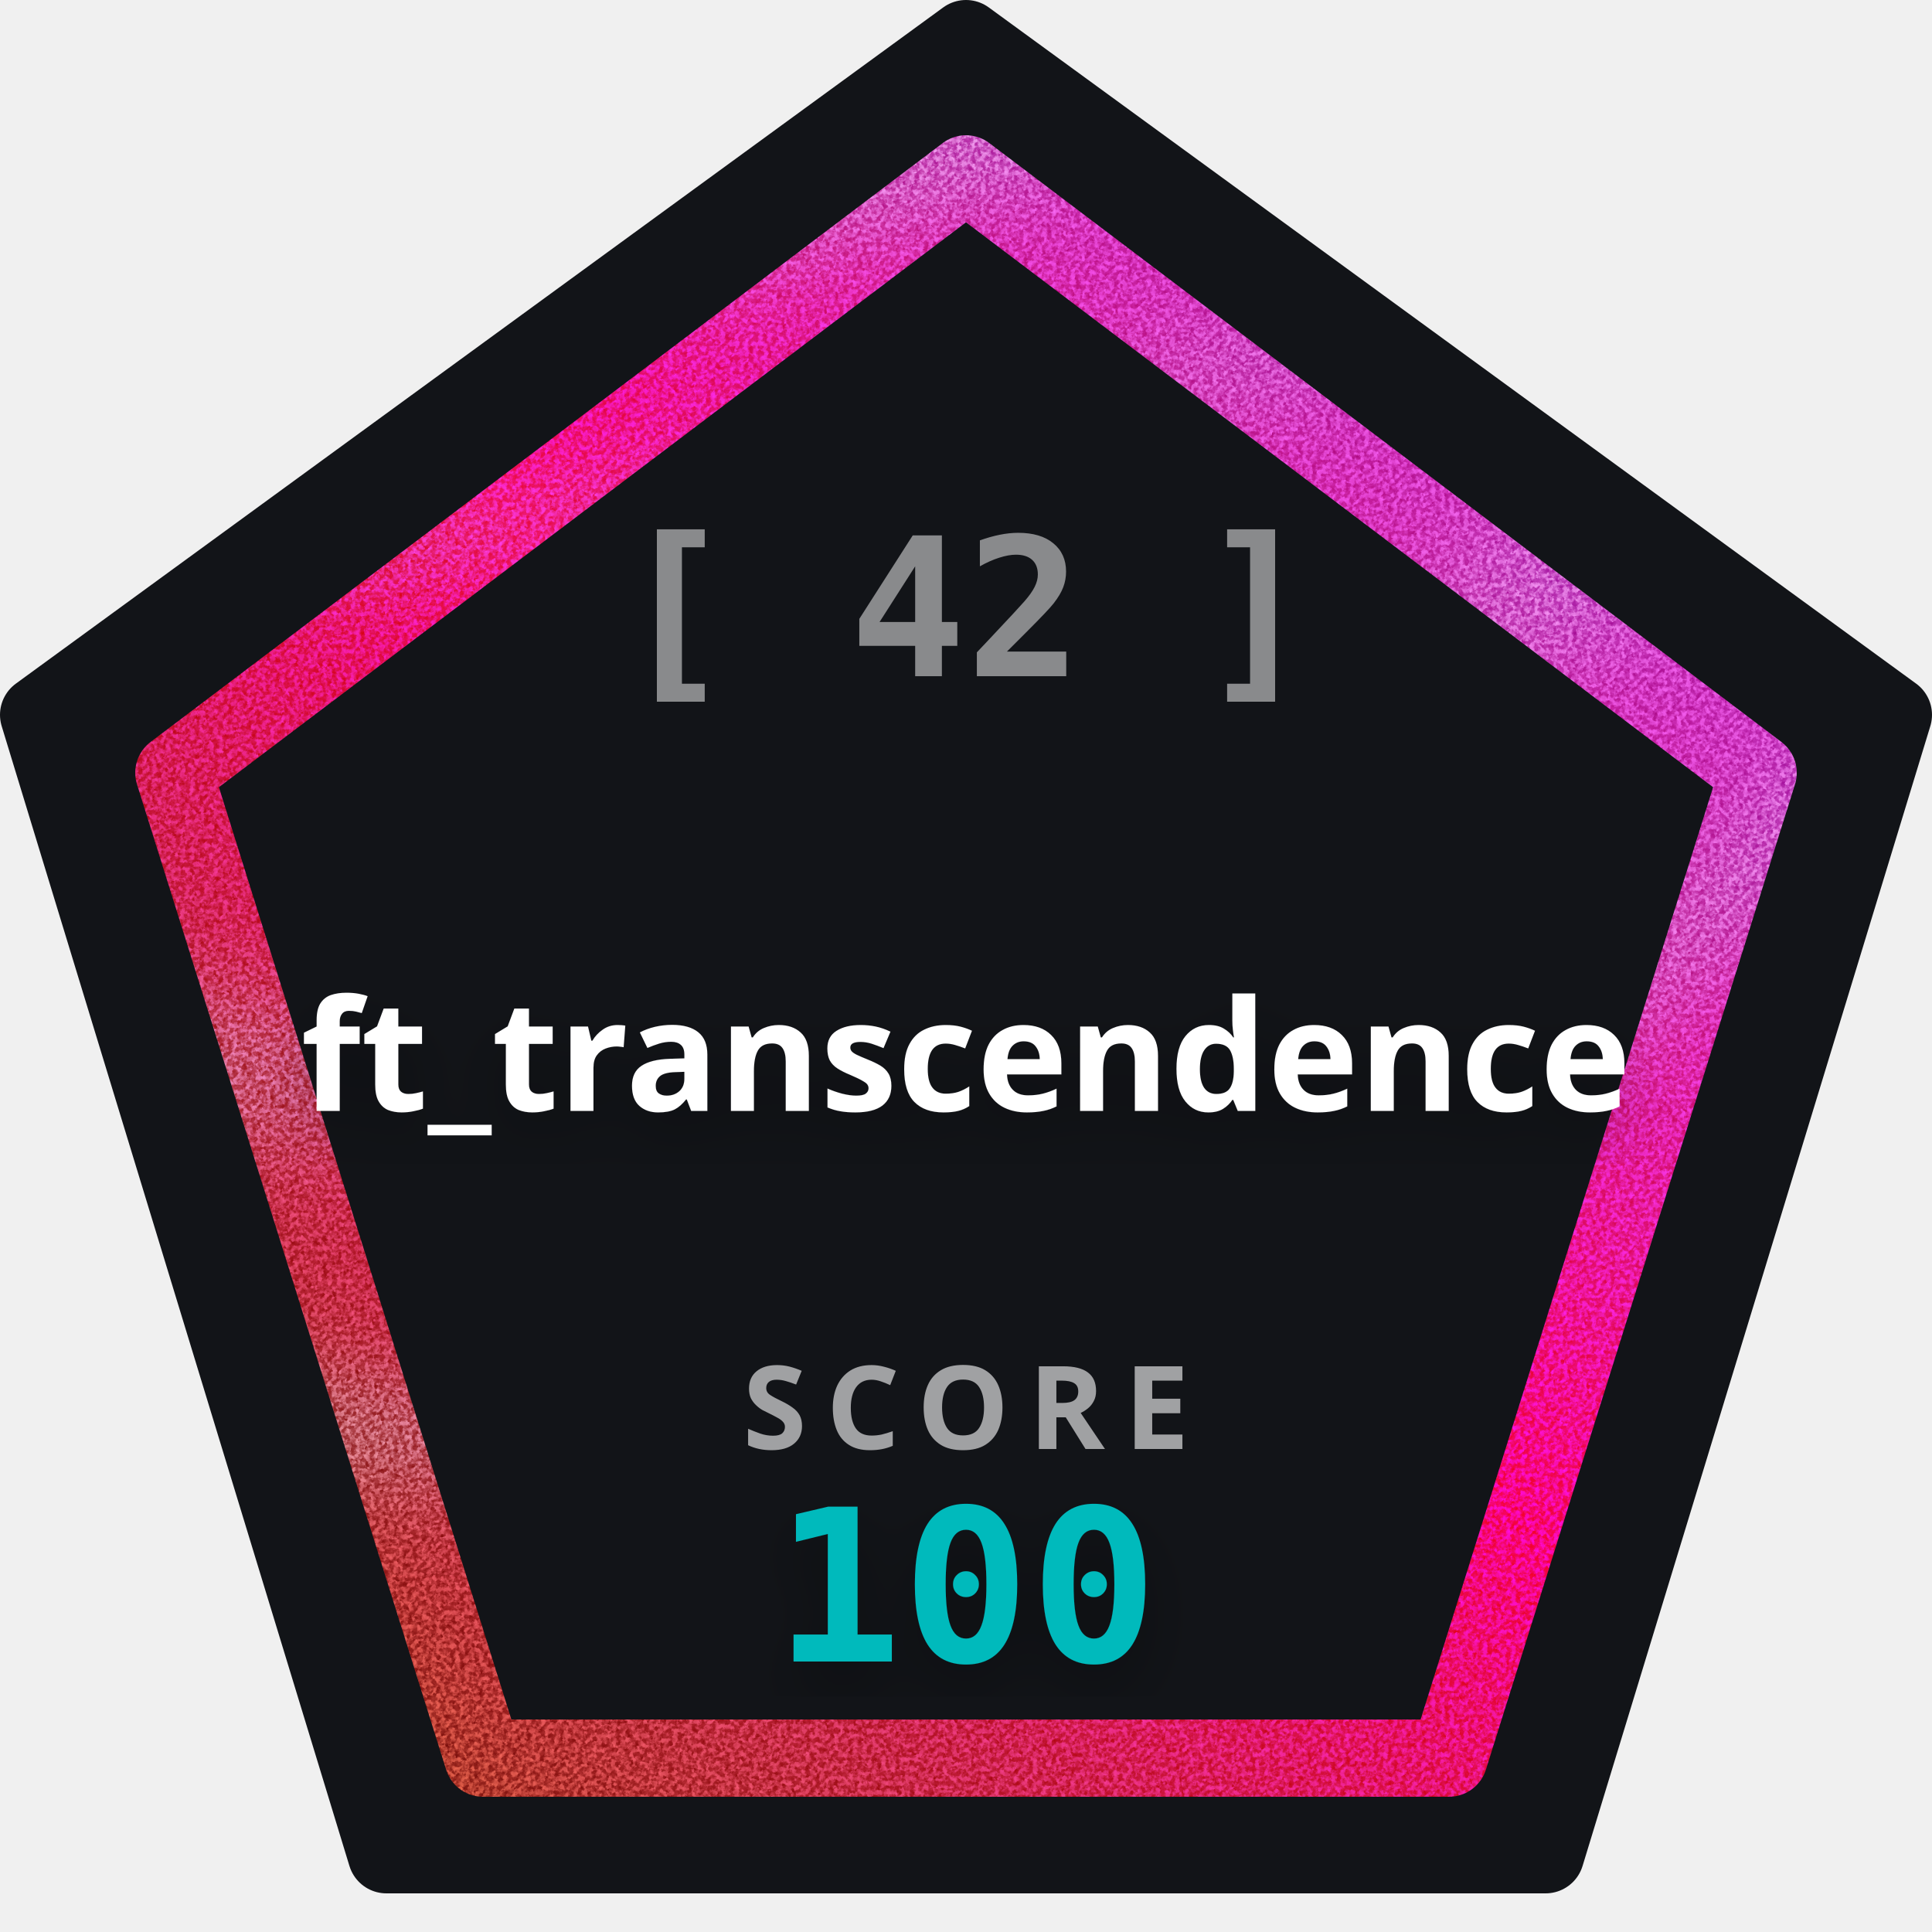
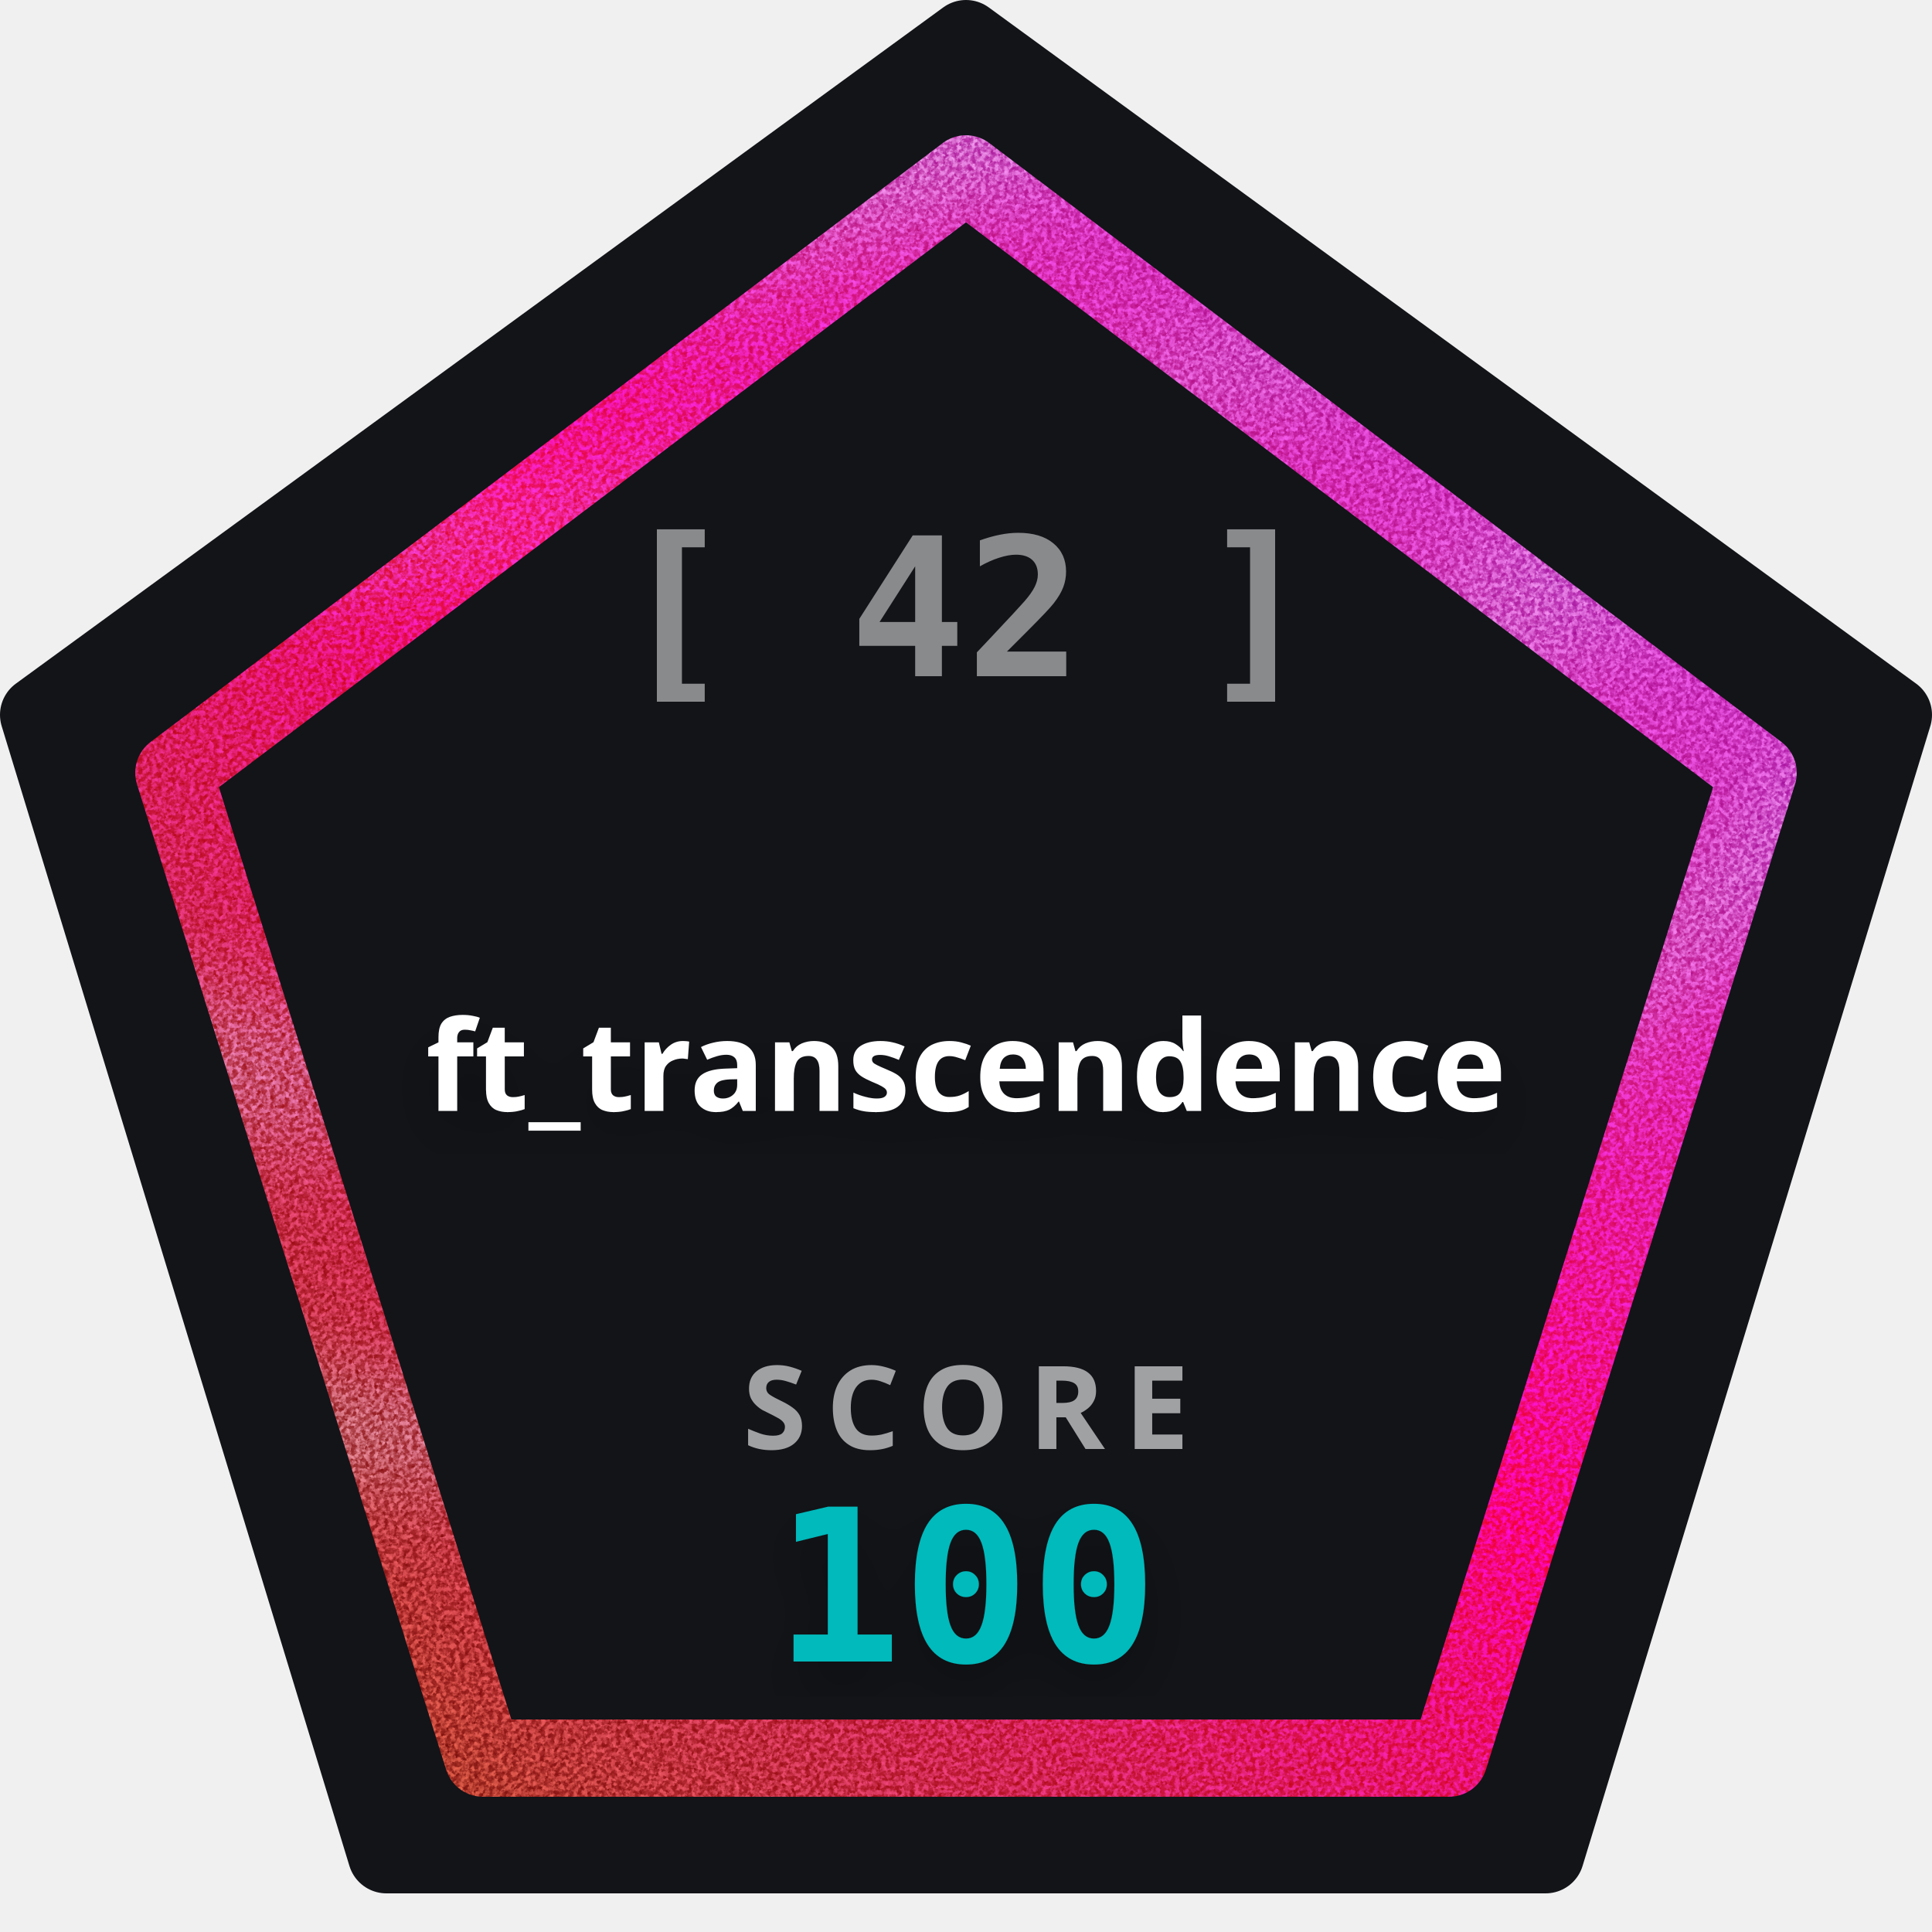
<svg xmlns="http://www.w3.org/2000/svg" viewBox="0 0 200 200">
  <defs>
    <filter id="a" x="-20%" y="-20%" width="140%" height="140%">
      <feDropShadow dx="0" dy="3" flood-color="#000000" flood-opacity=".3" stdDeviation="3" />
    </filter>
    <linearGradient id="f" y1="100%">
      <stop stop-color="#915307" offset="0" />
      <stop stop-color="#f8067f" offset=".5" />
      <stop stop-color="#aa65ff" offset="1" />
    </linearGradient>
    <linearGradient id="c" y2="100%">
      <stop stop-color="#fff" offset="0" />
      <stop stop-color="#8ff" stop-opacity="0" offset="1" />
    </linearGradient>
    <filter id="d" x="-20%" y="-20%" width="140%" height="140%">
      <feGaussianBlur stdDeviation="20" />
    </filter>
    <filter id="e" color-interpolation-filters="sRGB">
      <feTurbulence baseFrequency="0.51" numOctaves="3" result="noise" stitchTiles="stitch" type="fractalNoise" />
      <feColorMatrix in="noise" result="grayNoise" values="1 0 0 0 0  1 0 0 0 0  1 0 0 0 0  0 0 0 1 0" />
      <feComponentTransfer in="grayNoise" result="contrastyNoise">
        <feFuncR intercept="-1.5" slope="4" type="linear" />
        <feFuncG intercept="-1.5" slope="4" type="linear" />
        <feFuncB intercept="-1.5" slope="4" type="linear" />
        <feFuncA slope="0.9" type="linear" />
      </feComponentTransfer>
      <feBlend in="contrastyNoise" in2="SourceGraphic" mode="overlay" />
    </filter>
    <mask id="b">
      <rect width="200" height="200" />
      <polygon points="100 18 182 80 150 182 50 182 18 80" fill="none" stroke="#fff" stroke-linejoin="round" stroke-width="8" />
    </mask>
  </defs>
  <polygon points="100 4 196 74 160 192 40 192 4 74" fill="#121418" stroke="#121418" stroke-linejoin="round" stroke-width="8" />
  <g mask="url(#b)">
    <svg width="200" height="200" viewBox="0 0 800 800">
      <g filter="url(#e)">
        <rect width="100%" height="100%" fill="url(#f)" />
        <g fill="none" filter="url(#d)" stroke="url(#c)">
          <path d="m-100 100q400 100 1e3 -300" opacity=".9" stroke-width="40" />
          <path d="m-100 200q500 100 1e3 -250" opacity=".8" stroke-width="20" />
          <path d="m-100 400q500 200 1100-500" opacity=".5" stroke-width="60" />
          <path d="m-50 550q550 200 1050-500" opacity=".8" stroke-width="30" />
        </g>
      </g>
    </svg>
  </g>
  <g fill="#ffffff" text-anchor="middle">
    <text x="100" y="70" font-family="monospace" font-size="20" font-weight="bold" opacity=".5">[ 42 ]</text>
-     <text x="100" y="104" filter="url(#a)" font-family="sans-serif" font-size="16" font-weight="900">
+     <text x="100" y="104" filter="url(#a)" font-family="sans-serif" font-size="13" font-weight="900">
      <tspan x="100" dy="11">ft_transcendence</tspan>
    </text>
    <text x="100" y="150" font-family="sans-serif" font-size="12" font-weight="bold" letter-spacing="2" opacity=".6">SCORE</text>
  </g>
  <text x="100" y="172" fill="#00babc" filter="url(#a)" font-family="monospace" font-size="22" font-weight="bold" text-anchor="middle">100</text>
</svg>
